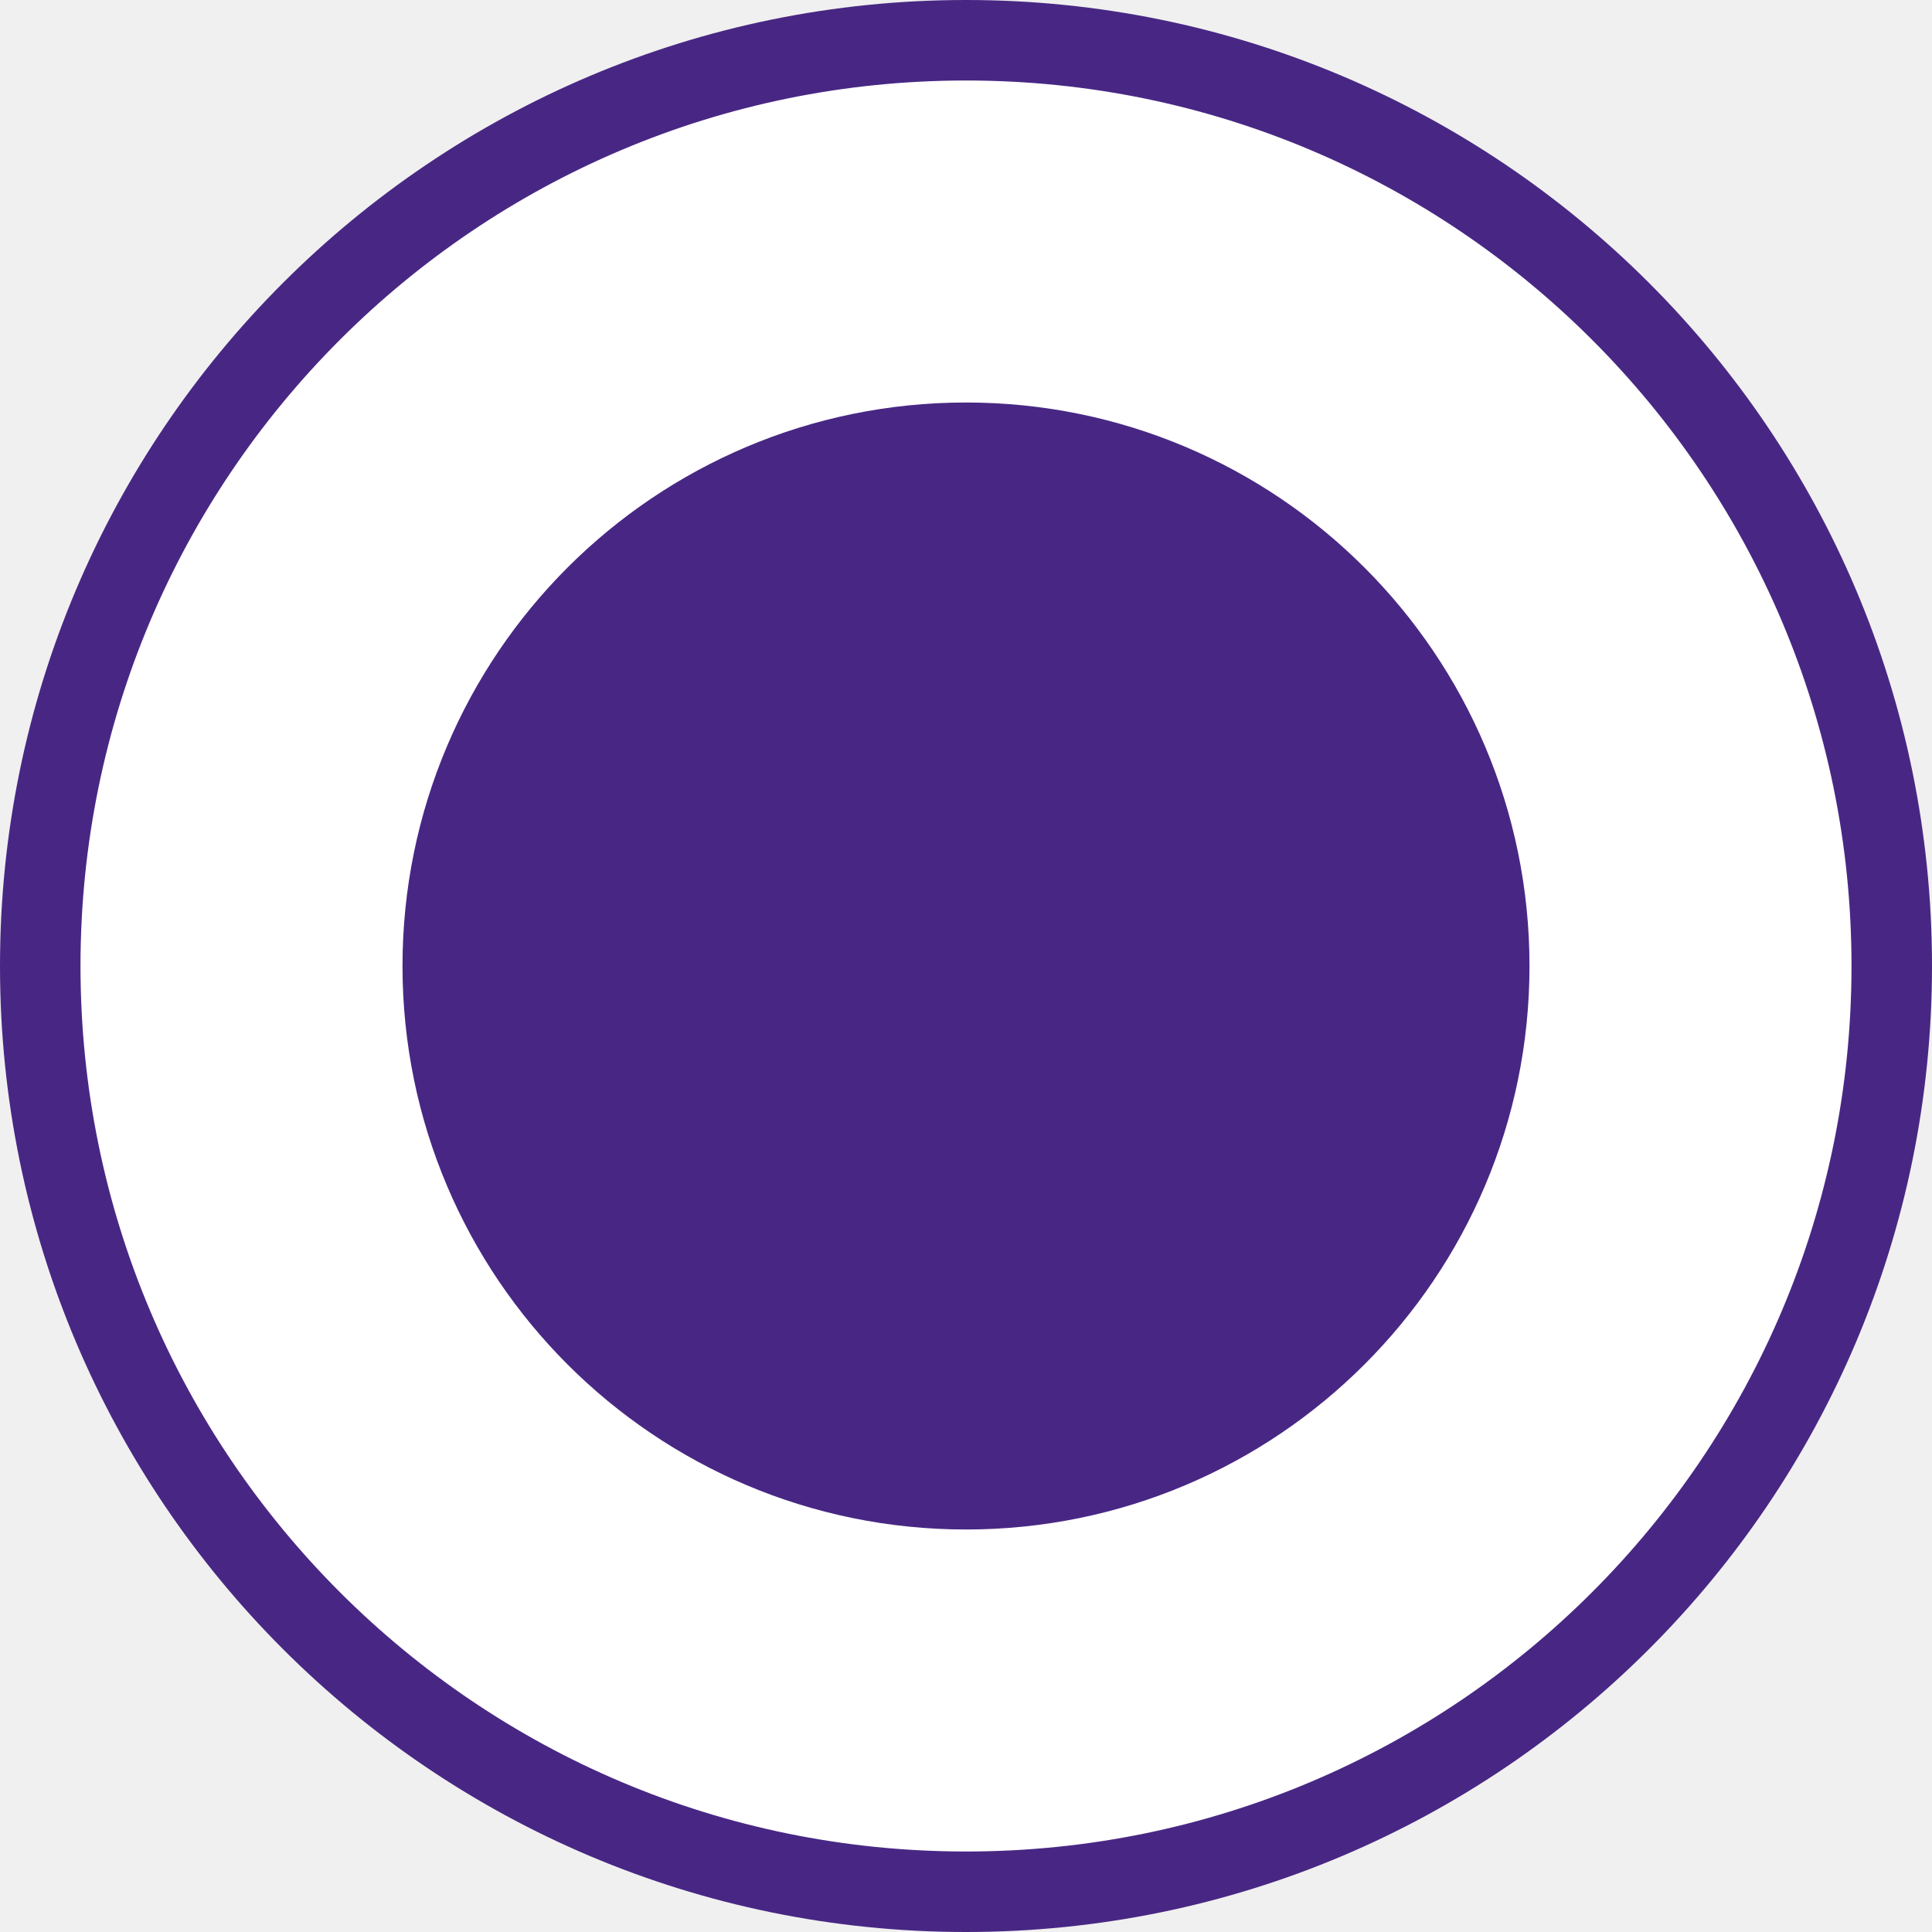
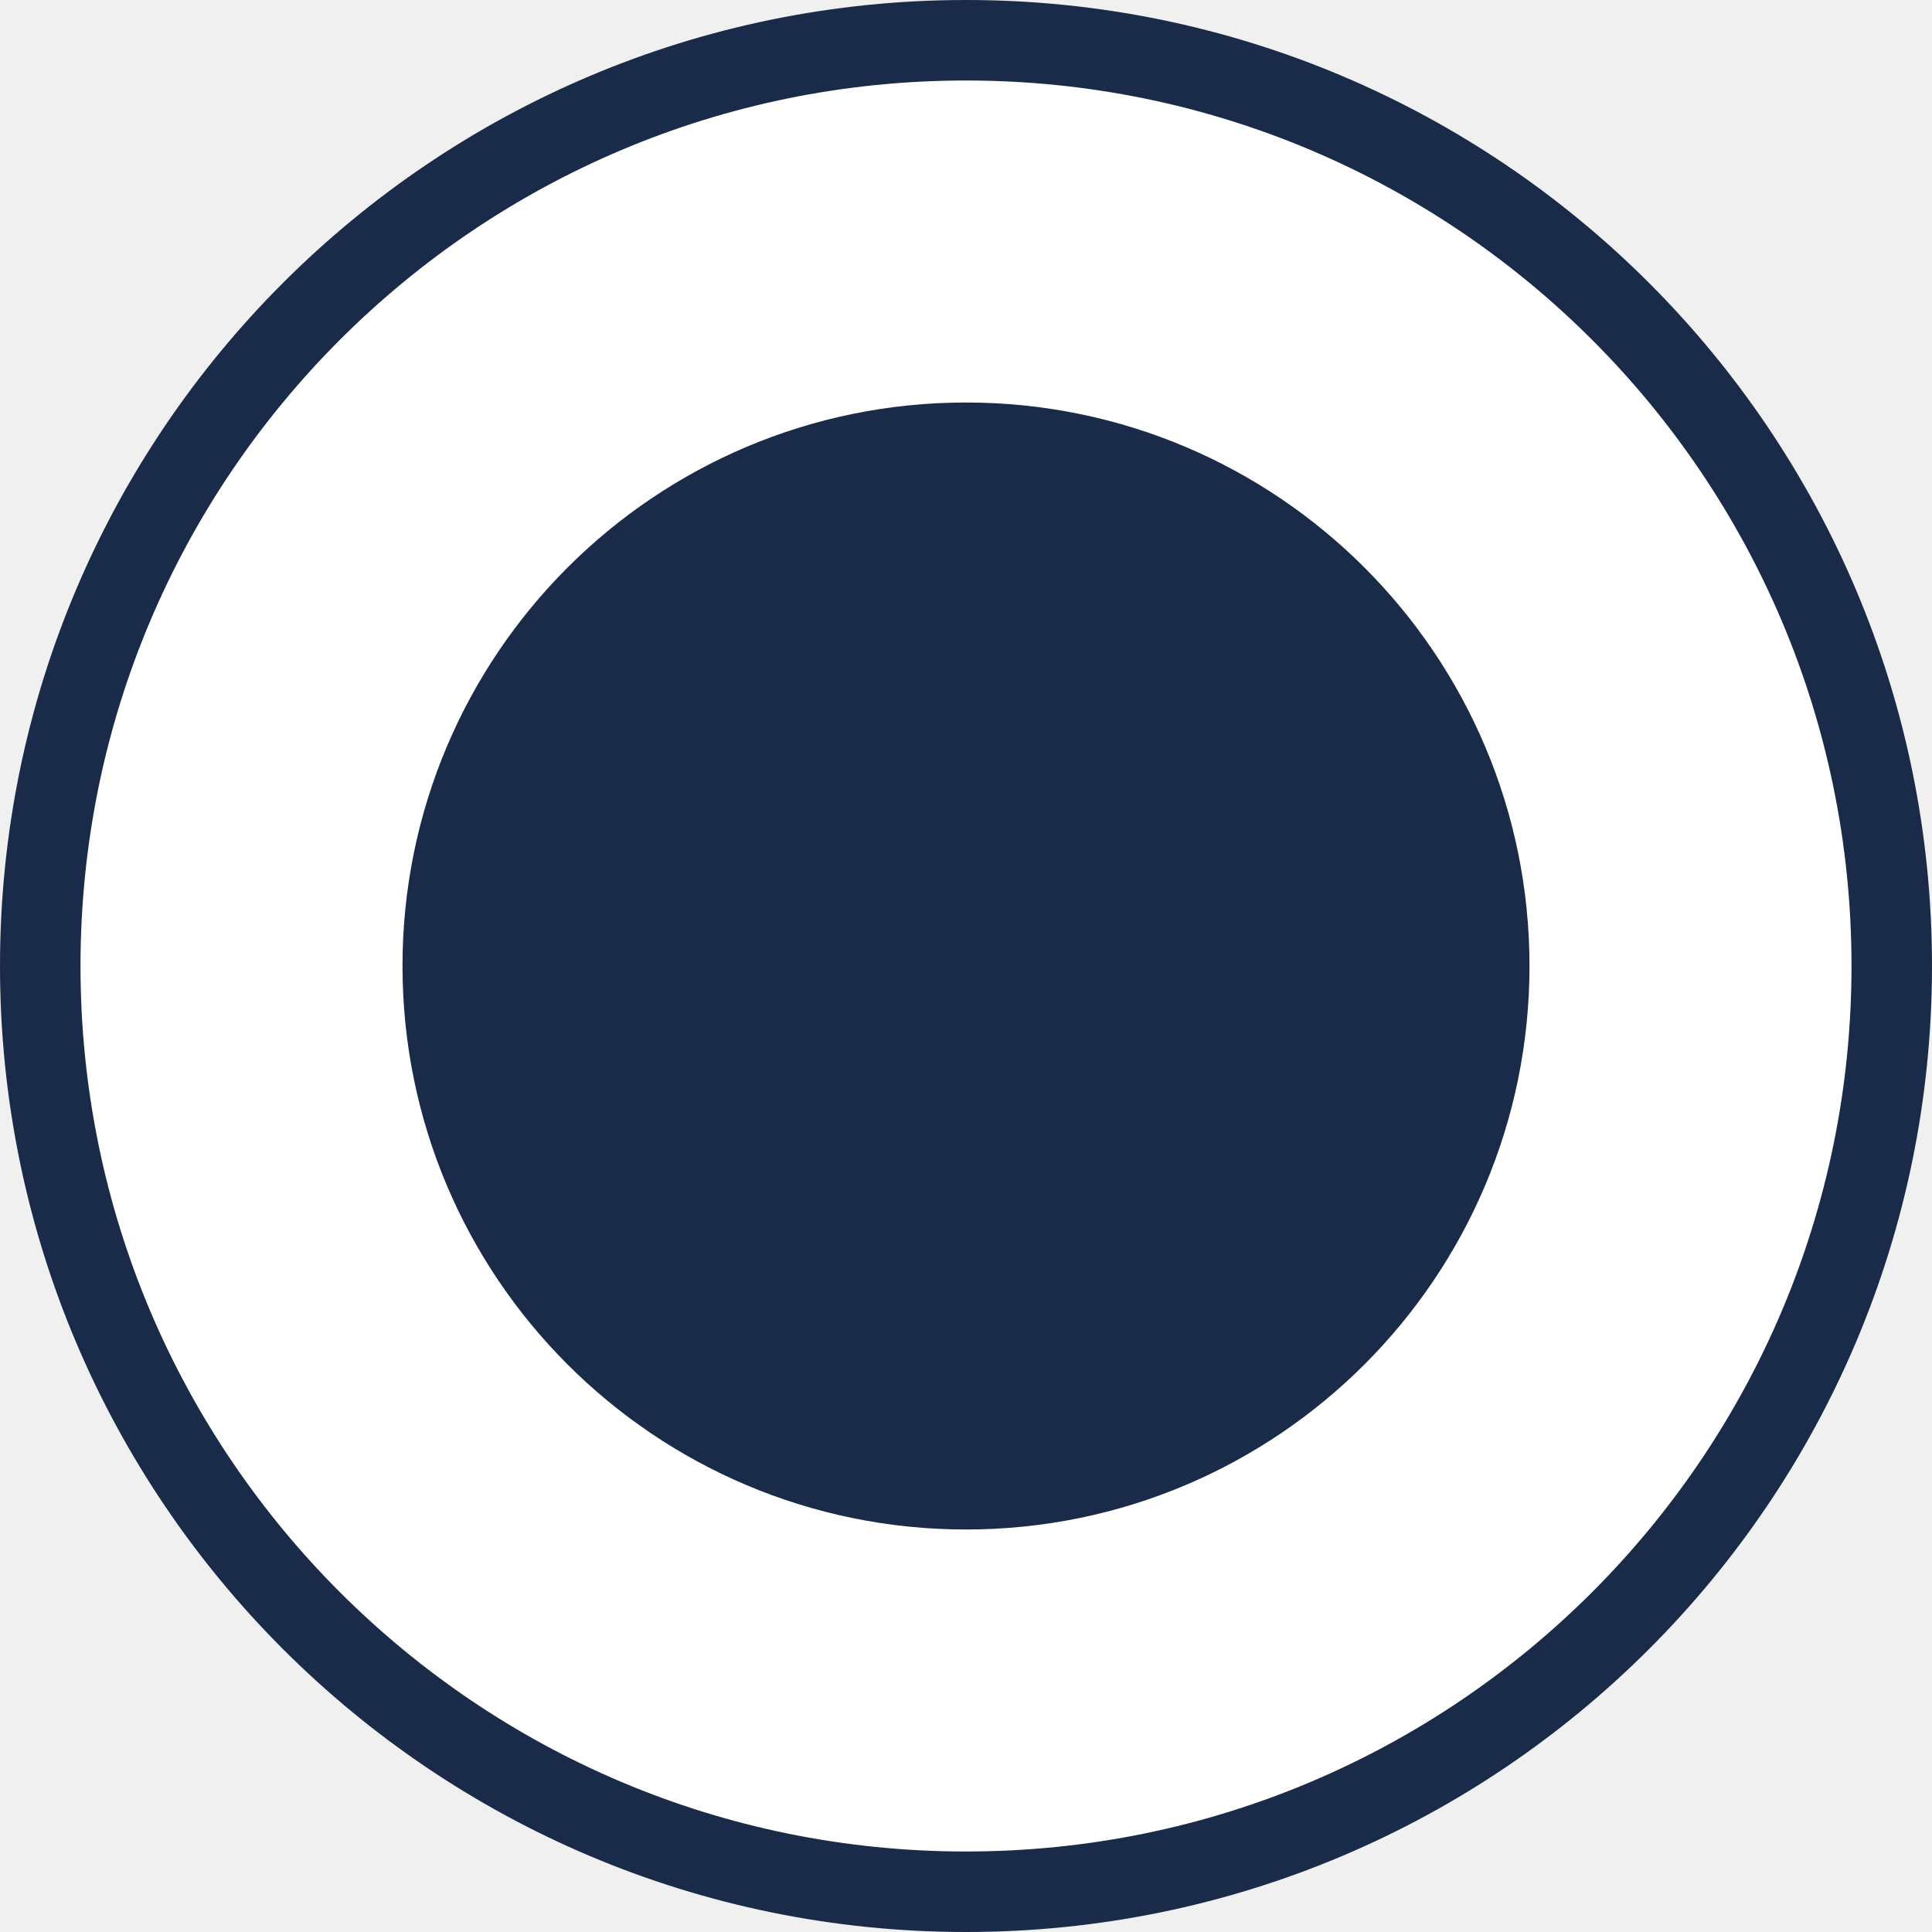
<svg xmlns="http://www.w3.org/2000/svg" width="24" height="24" viewBox="0 0 24 24" fill="none">
-   <circle cx="12" cy="12" r="11.5" fill="white" stroke="#482784" />
-   <circle cx="7" cy="7" r="6" transform="matrix(-1 0 0 1 19 5)" fill="#482784" stroke="#482784" stroke-width="2" />
+   <circle cx="12" cy="12" r="11.5" fill="white" stroke="#1A2B49" />
+   <circle cx="7" cy="7" r="6" transform="matrix(-1 0 0 1 19 5)" fill="#1A2B49" stroke="#1A2B49" stroke-width="2" />
</svg>
